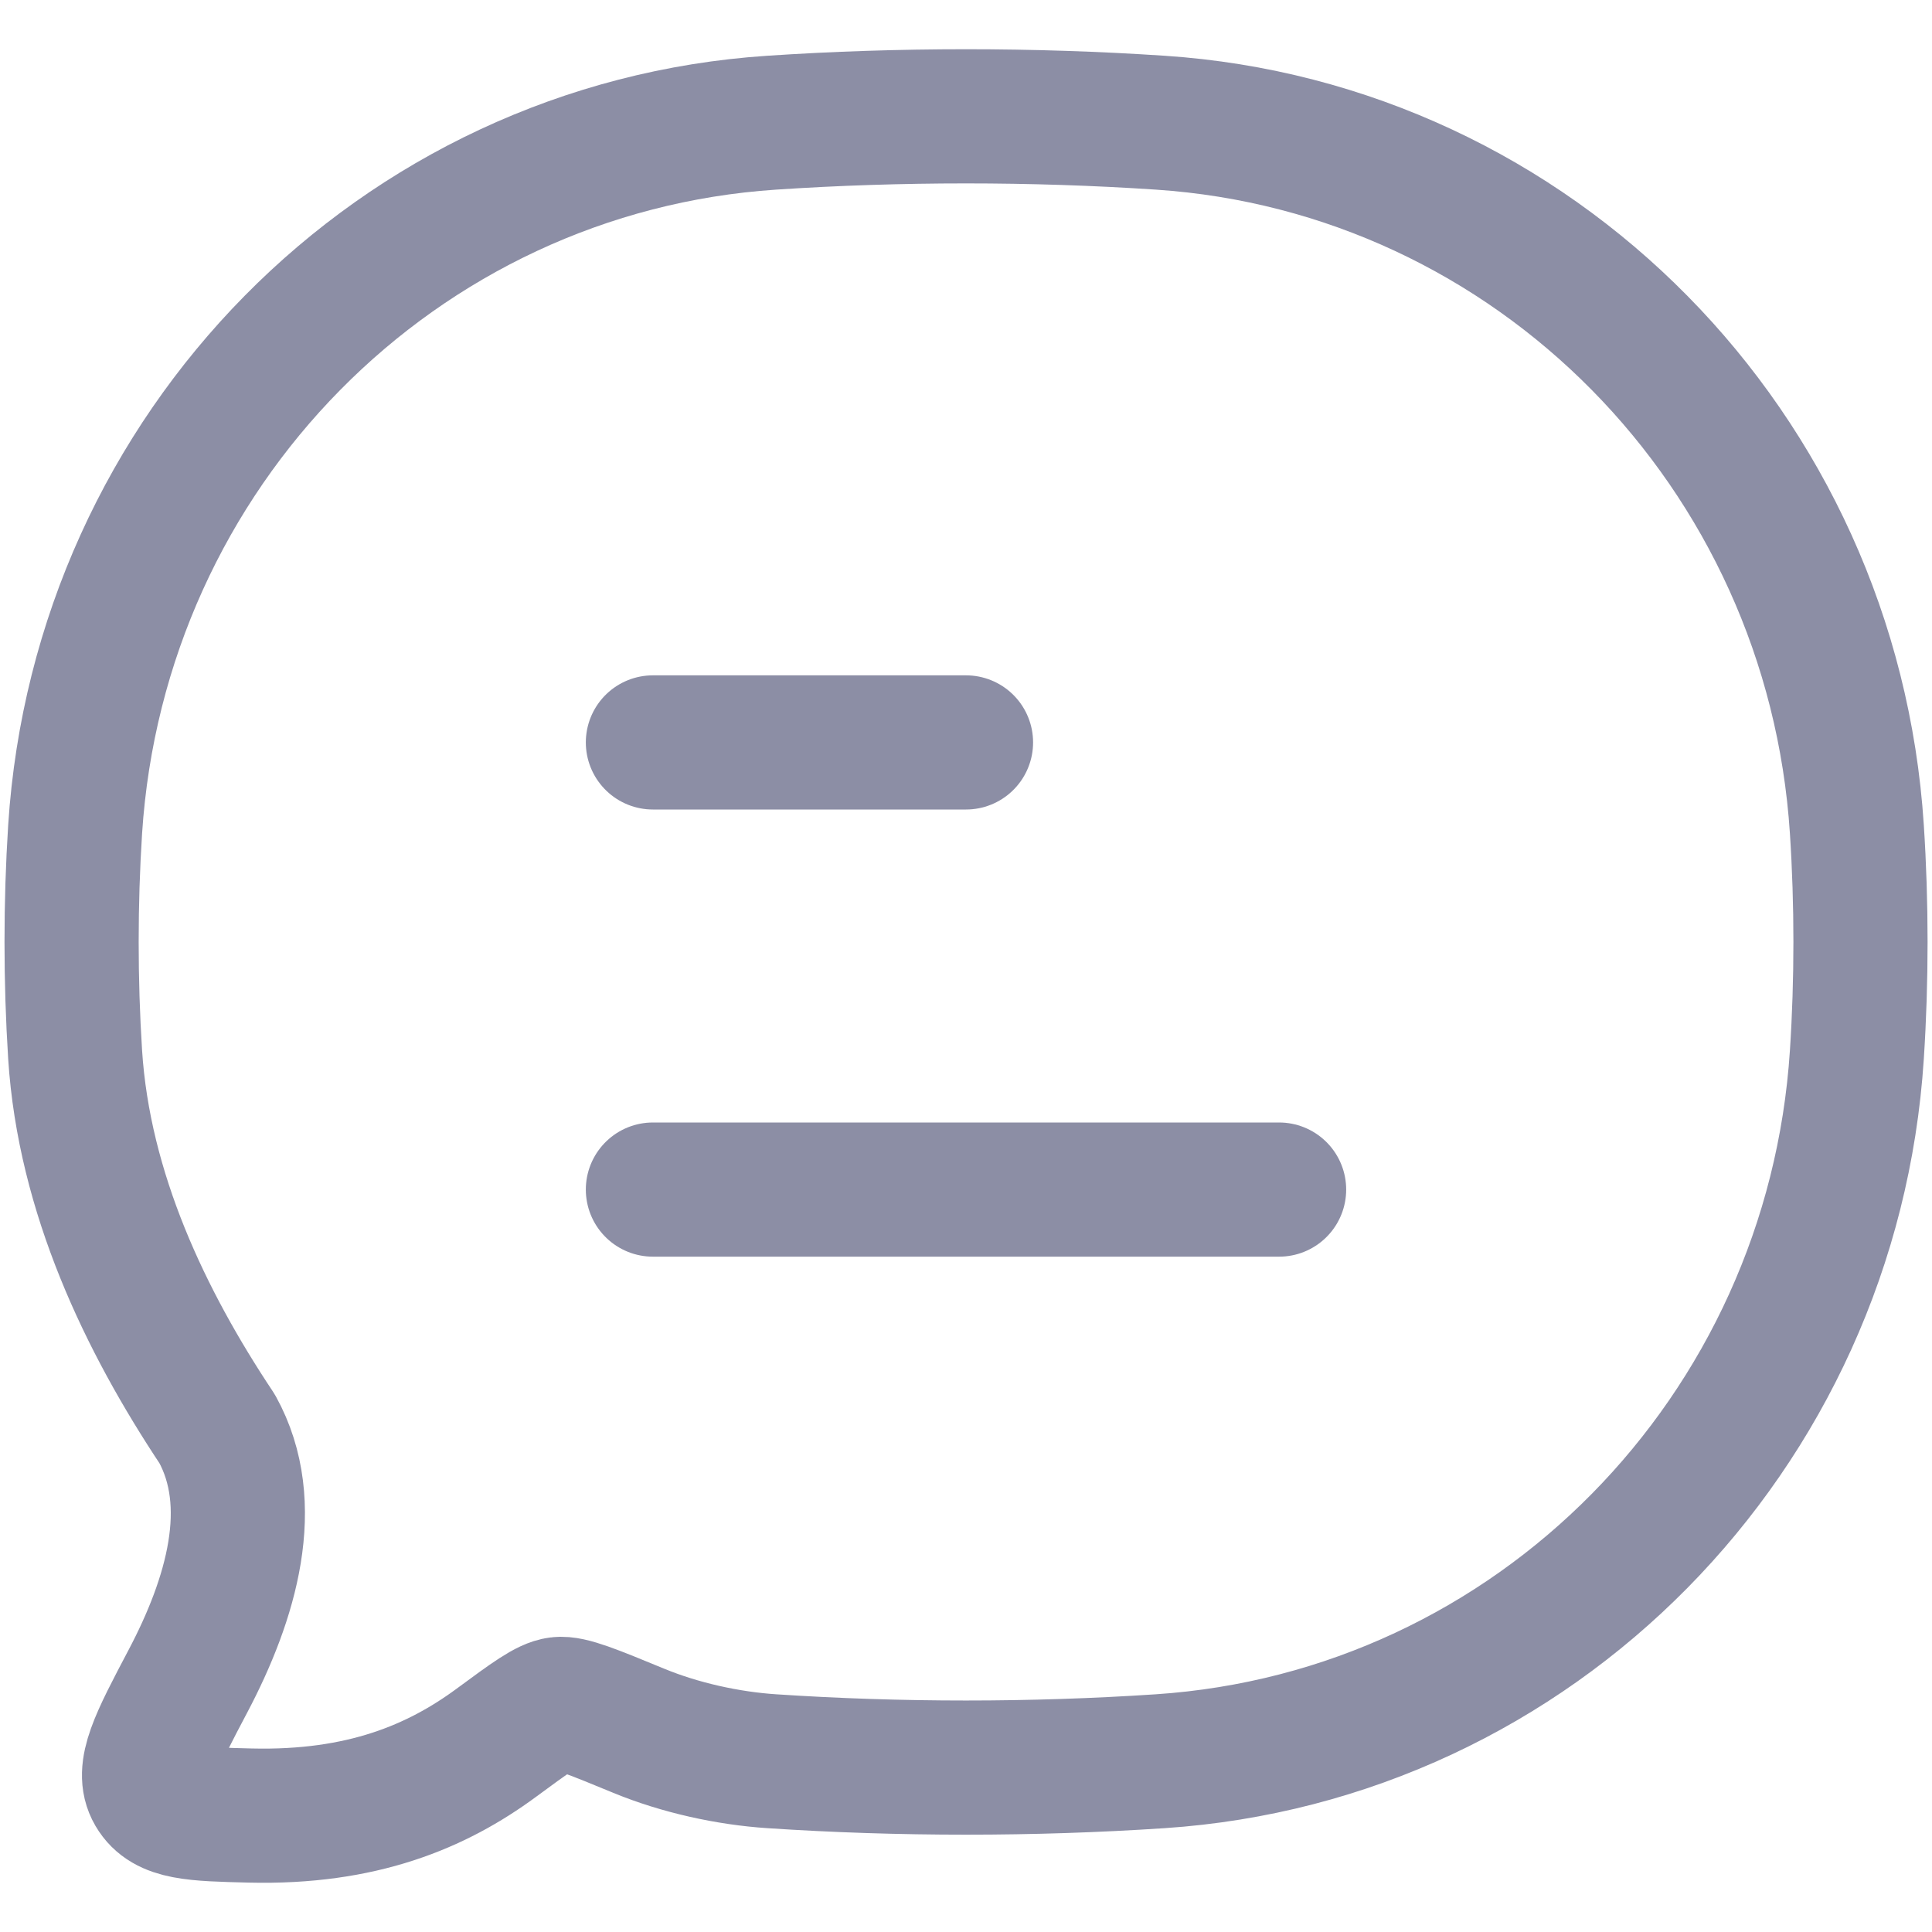
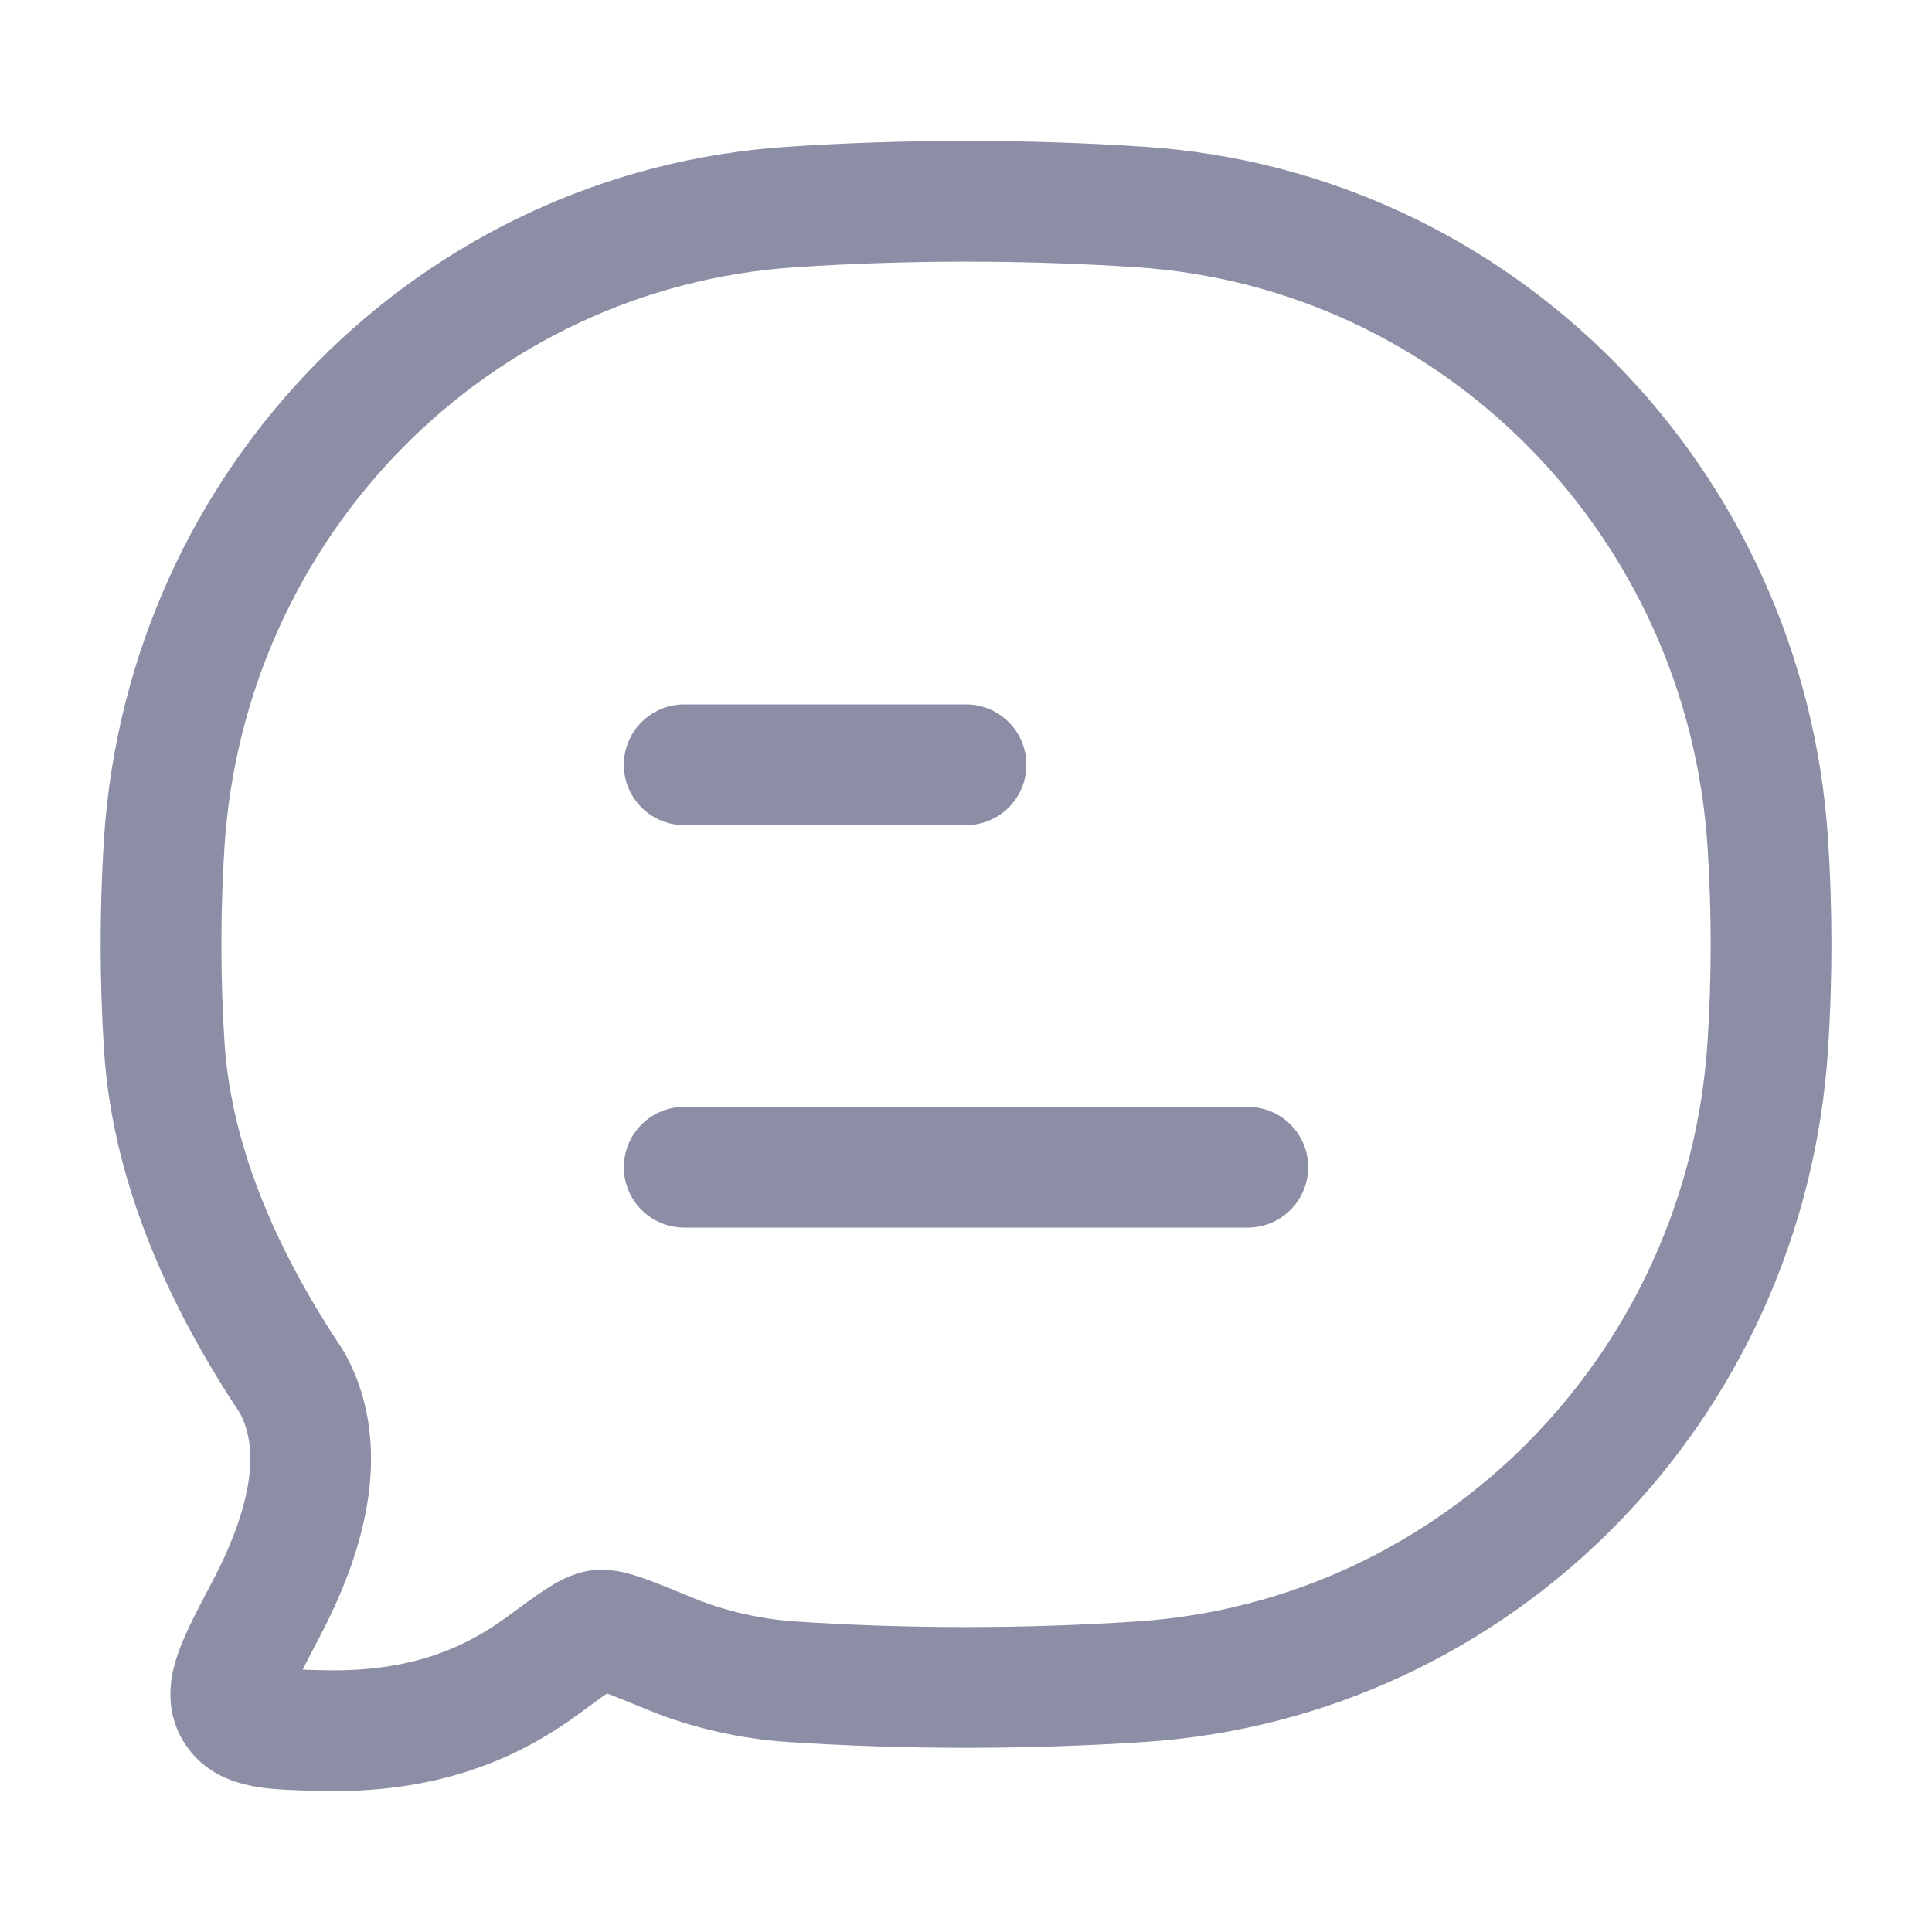
- <svg xmlns="http://www.w3.org/2000/svg" width="18" height="18" viewBox="0 0 18 18" fill="none">
-   <path d="M6.083 11.083H11.917M6.083 6.917H9" stroke="#8C8EA5" stroke-width="1.25" stroke-linecap="round" stroke-linejoin="round" />
-   <path d="M10.809 16.409C14.295 16.177 17.071 13.361 17.3 9.826C17.345 9.134 17.345 8.417 17.3 7.726C17.071 4.19 14.295 1.374 10.809 1.143C9.62 1.064 8.378 1.064 7.191 1.143C3.705 1.374 0.929 4.19 0.7 7.726C0.656 8.417 0.656 9.134 0.7 9.826C0.783 11.113 1.353 12.306 2.023 13.312C2.413 14.017 2.156 14.896 1.75 15.665C1.458 16.219 1.312 16.496 1.429 16.696C1.546 16.896 1.809 16.902 2.333 16.915C3.37 16.94 4.069 16.646 4.624 16.237C4.939 16.005 5.096 15.889 5.205 15.876C5.313 15.862 5.526 15.95 5.953 16.126C6.337 16.284 6.782 16.382 7.191 16.409C8.378 16.488 9.62 16.488 10.809 16.409Z" stroke="#8C8EA5" stroke-width="1.25" stroke-linejoin="round" />
+ <svg xmlns="http://www.w3.org/2000/svg" width="20" height="20" viewBox="0 0 20 20" fill="none">
+   <path d="M7.083 12.083H12.917M7.083 7.917H10" stroke="#8C8EA5" stroke-width="1.25" stroke-linecap="round" stroke-linejoin="round" />
+   <path d="M11.809 17.409C15.295 17.177 18.071 14.361 18.3 10.826C18.345 10.134 18.345 9.417 18.3 8.726C18.071 5.19 15.295 2.374 11.809 2.143C10.62 2.064 9.378 2.064 8.191 2.143C4.705 2.374 1.929 5.19 1.7 8.726C1.656 9.417 1.656 10.134 1.7 10.826C1.783 12.113 2.353 13.306 3.023 14.312C3.413 15.017 3.156 15.896 2.75 16.665C2.458 17.219 2.312 17.496 2.429 17.696C2.546 17.896 2.809 17.902 3.333 17.915C4.37 17.94 5.069 17.646 5.624 17.237C5.939 17.005 6.096 16.889 6.205 16.876C6.313 16.862 6.526 16.95 6.953 17.126C7.337 17.284 7.782 17.382 8.191 17.409C9.378 17.488 10.62 17.488 11.809 17.409Z" stroke="#8C8EA5" stroke-width="1.25" stroke-linejoin="round" />
</svg>
